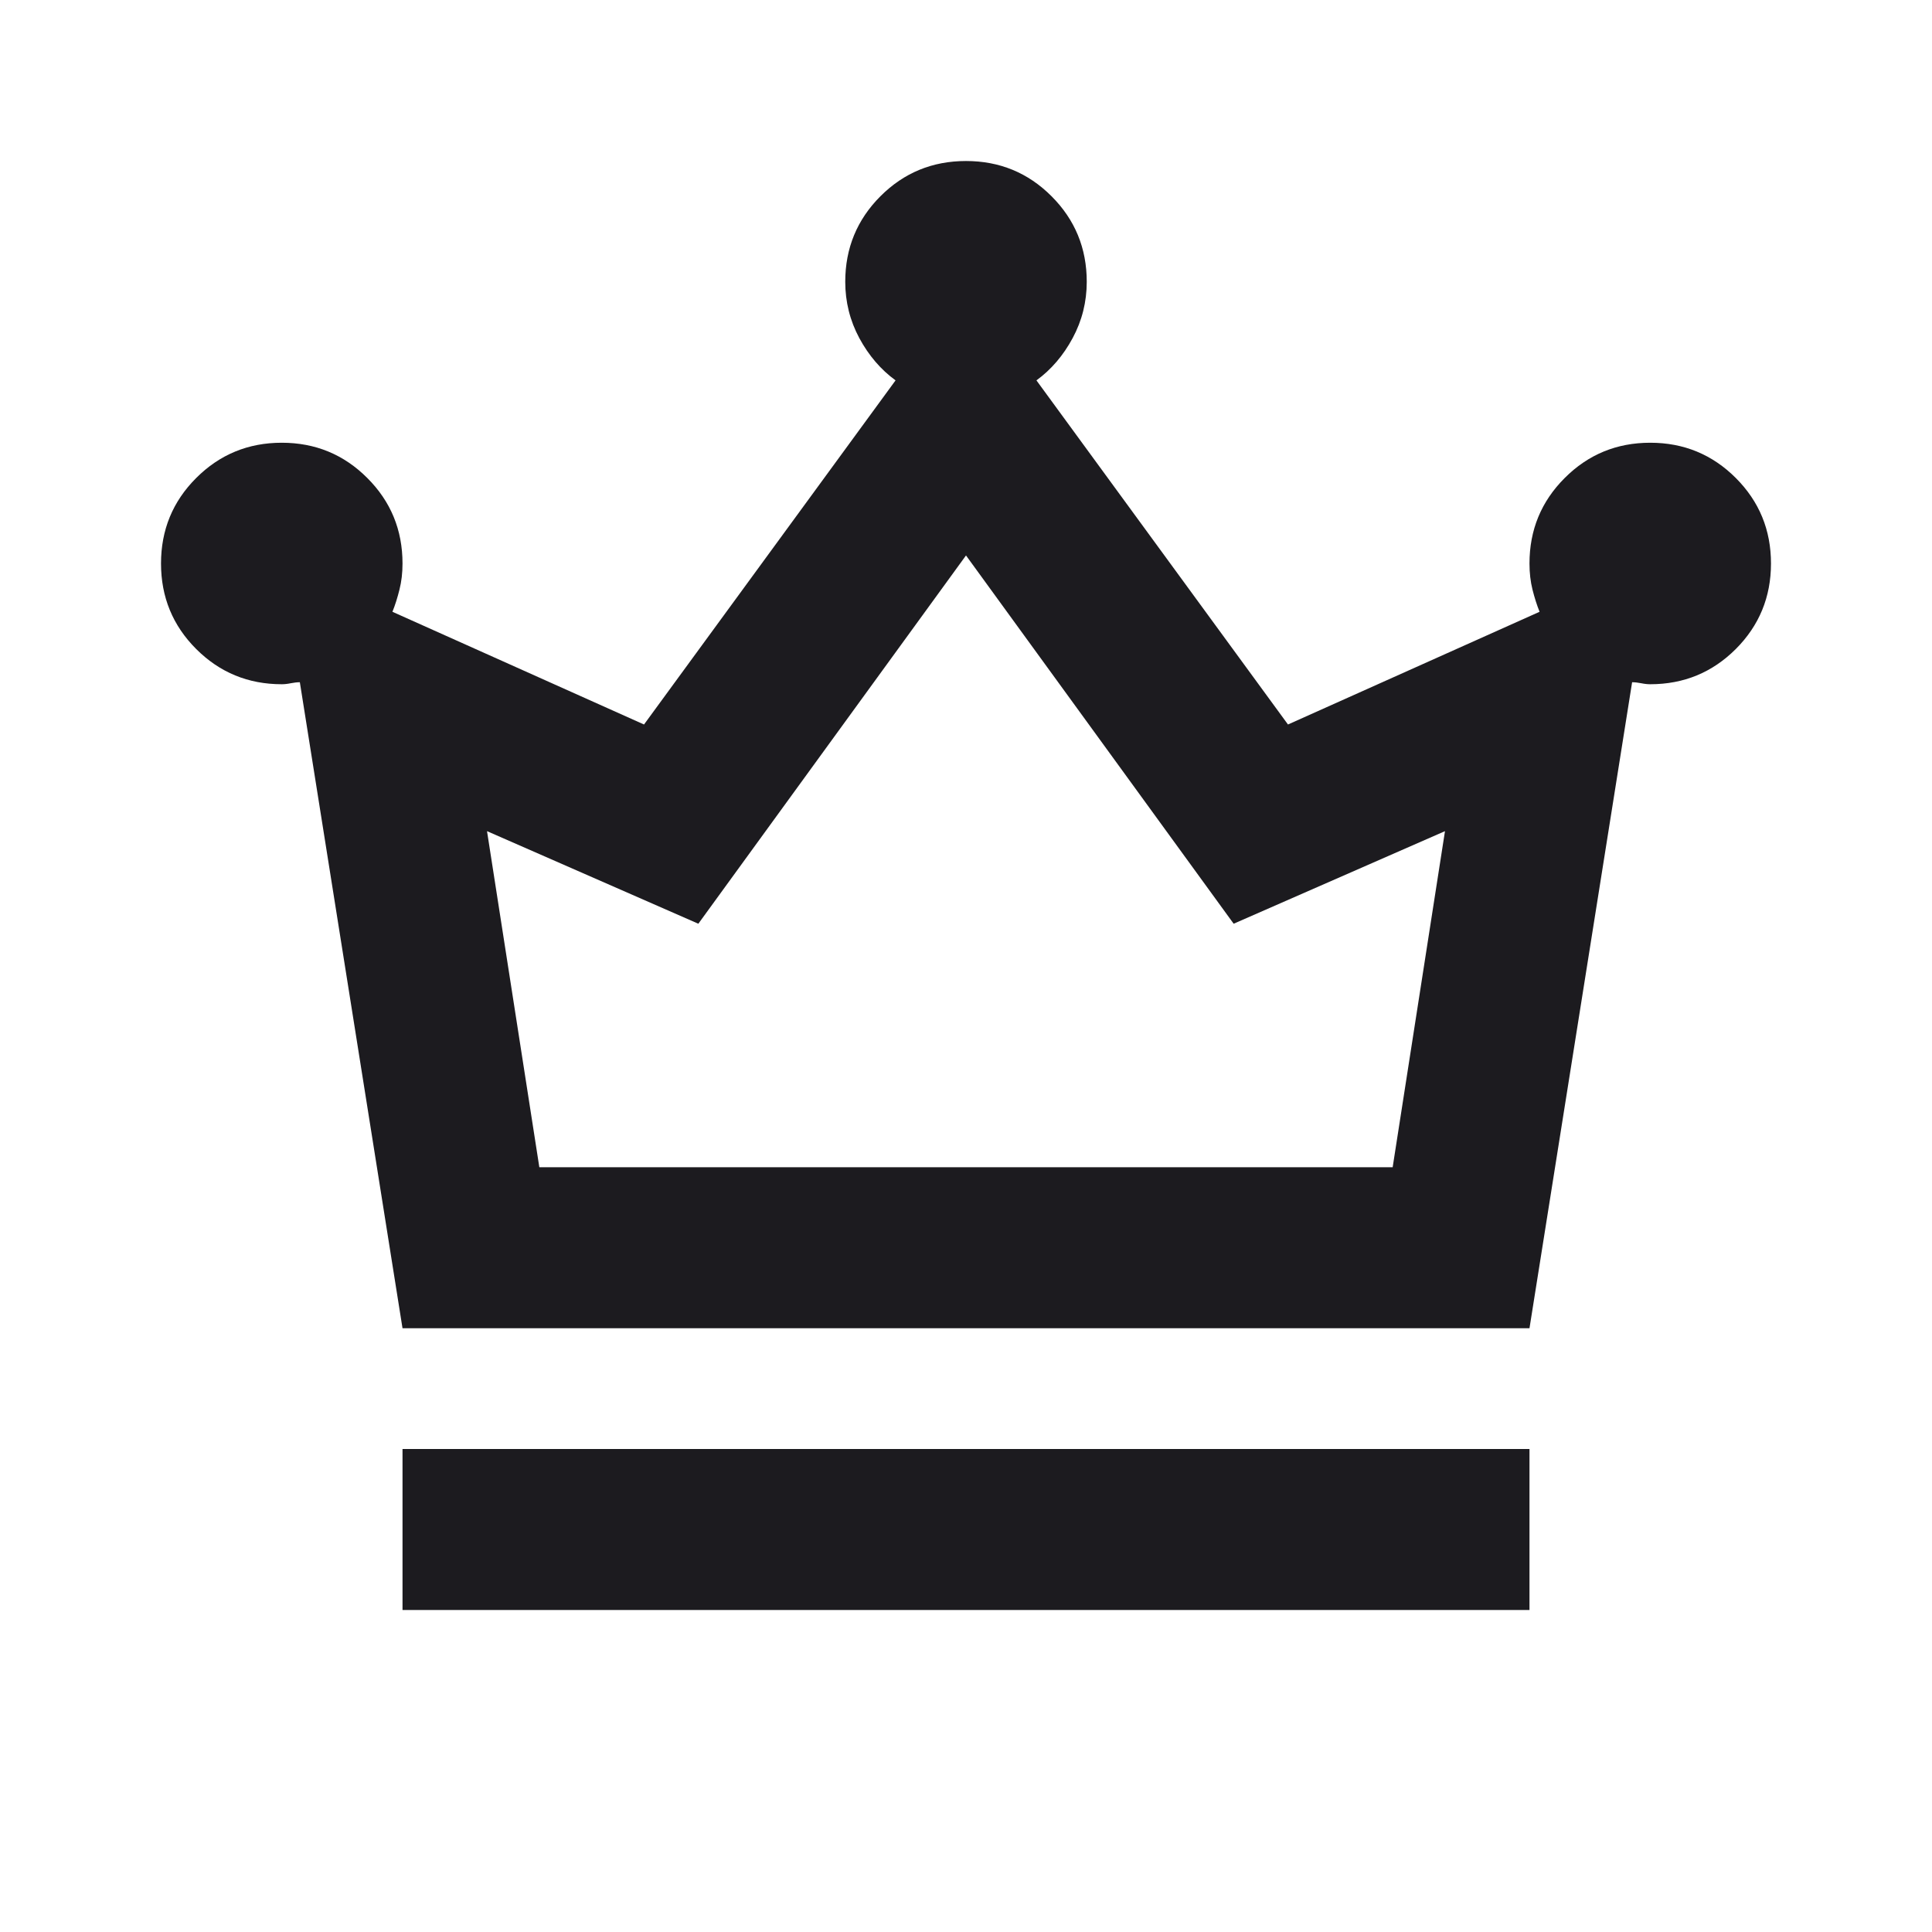
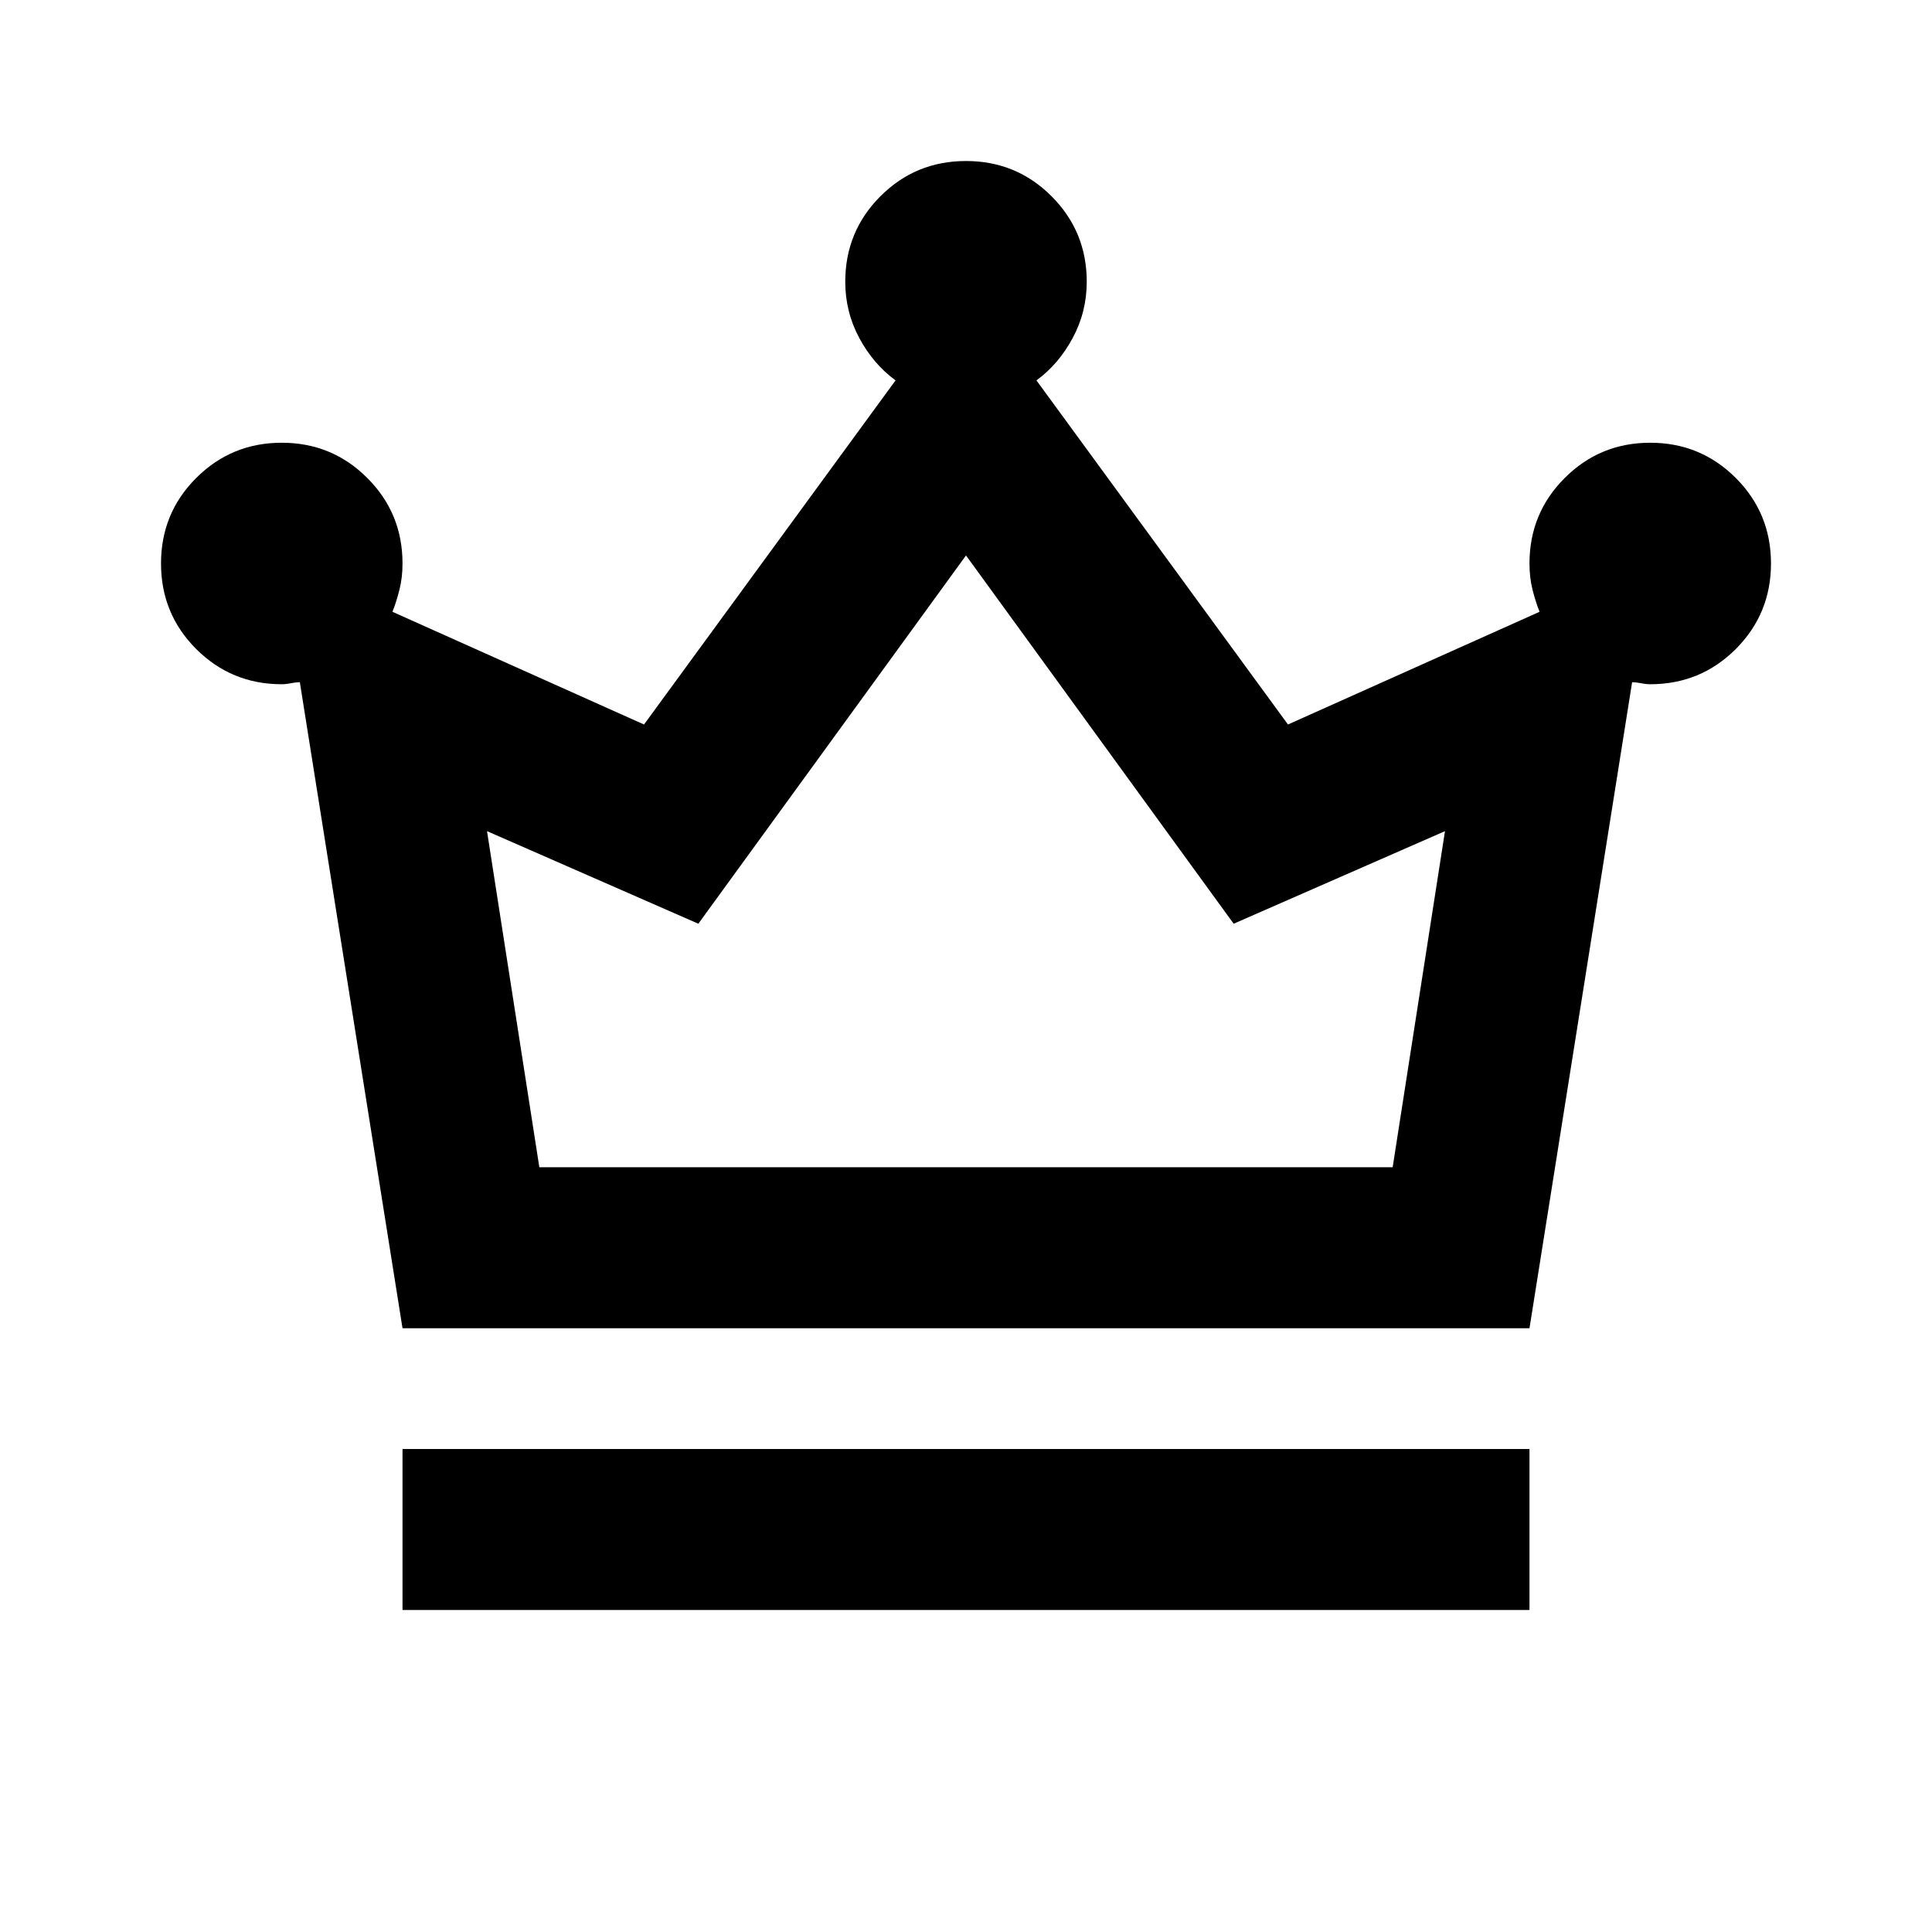
<svg xmlns="http://www.w3.org/2000/svg" width="50" height="50" viewBox="0 0 50 50" fill="none">
  <mask id="mask0_451_140" style="mask-type:alpha" maskUnits="userSpaceOnUse" x="0" y="0" width="50" height="50">
    <rect width="50" height="50" fill="#D9D9D9" />
  </mask>
  <g mask="url(#mask0_451_140)">
-     <path d="M10.417 41.667V37.5H39.583V41.667H10.417ZM10.417 34.375L7.76 17.656C7.691 17.656 7.613 17.665 7.526 17.682C7.439 17.7 7.361 17.708 7.292 17.708C6.424 17.708 5.686 17.404 5.078 16.797C4.47 16.189 4.167 15.451 4.167 14.583C4.167 13.715 4.47 12.977 5.078 12.37C5.686 11.762 6.424 11.458 7.292 11.458C8.16 11.458 8.898 11.762 9.505 12.37C10.113 12.977 10.417 13.715 10.417 14.583C10.417 14.826 10.391 15.052 10.338 15.26C10.286 15.469 10.226 15.66 10.156 15.833L16.667 18.75L23.177 9.844C22.795 9.566 22.483 9.201 22.239 8.75C21.997 8.299 21.875 7.812 21.875 7.292C21.875 6.424 22.179 5.686 22.786 5.078C23.394 4.47 24.132 4.167 25 4.167C25.868 4.167 26.606 4.47 27.213 5.078C27.821 5.686 28.125 6.424 28.125 7.292C28.125 7.812 28.003 8.299 27.76 8.75C27.517 9.201 27.205 9.566 26.823 9.844L33.333 18.75L39.844 15.833C39.774 15.66 39.714 15.469 39.661 15.26C39.609 15.052 39.583 14.826 39.583 14.583C39.583 13.715 39.887 12.977 40.495 12.37C41.102 11.762 41.84 11.458 42.708 11.458C43.576 11.458 44.314 11.762 44.922 12.37C45.529 12.977 45.833 13.715 45.833 14.583C45.833 15.451 45.529 16.189 44.922 16.797C44.314 17.404 43.576 17.708 42.708 17.708C42.639 17.708 42.561 17.7 42.474 17.682C42.387 17.665 42.309 17.656 42.239 17.656L39.583 34.375H10.417ZM13.958 30.208H36.042L37.396 21.51L31.927 23.906L25 14.375L18.073 23.906L12.604 21.51L13.958 30.208Z" fill="#1C1B1F" />
+     <path d="M10.417 41.667V37.5H39.583V41.667H10.417ZM10.417 34.375L7.76 17.656C7.691 17.656 7.613 17.665 7.526 17.682C7.439 17.7 7.361 17.708 7.292 17.708C6.424 17.708 5.686 17.404 5.078 16.797C4.47 16.189 4.167 15.451 4.167 14.583C4.167 13.715 4.47 12.977 5.078 12.37C5.686 11.762 6.424 11.458 7.292 11.458C8.16 11.458 8.898 11.762 9.505 12.37C10.113 12.977 10.417 13.715 10.417 14.583C10.417 14.826 10.391 15.052 10.338 15.26C10.286 15.469 10.226 15.66 10.156 15.833L16.667 18.75L23.177 9.844C22.795 9.566 22.483 9.201 22.239 8.75C21.997 8.299 21.875 7.812 21.875 7.292C21.875 6.424 22.179 5.686 22.786 5.078C23.394 4.47 24.132 4.167 25 4.167C25.868 4.167 26.606 4.47 27.213 5.078C27.821 5.686 28.125 6.424 28.125 7.292C28.125 7.812 28.003 8.299 27.76 8.75C27.517 9.201 27.205 9.566 26.823 9.844L33.333 18.75L39.844 15.833C39.774 15.66 39.714 15.469 39.661 15.26C39.609 15.052 39.583 14.826 39.583 14.583C39.583 13.715 39.887 12.977 40.495 12.37C41.102 11.762 41.84 11.458 42.708 11.458C43.576 11.458 44.314 11.762 44.922 12.37C45.529 12.977 45.833 13.715 45.833 14.583C45.833 15.451 45.529 16.189 44.922 16.797C44.314 17.404 43.576 17.708 42.708 17.708C42.639 17.708 42.561 17.7 42.474 17.682C42.387 17.665 42.309 17.656 42.239 17.656L39.583 34.375H10.417ZM13.958 30.208H36.042L37.396 21.51L31.927 23.906L25 14.375L18.073 23.906L12.604 21.51L13.958 30.208Z" fill="currentColor" />
  </g>
</svg>
